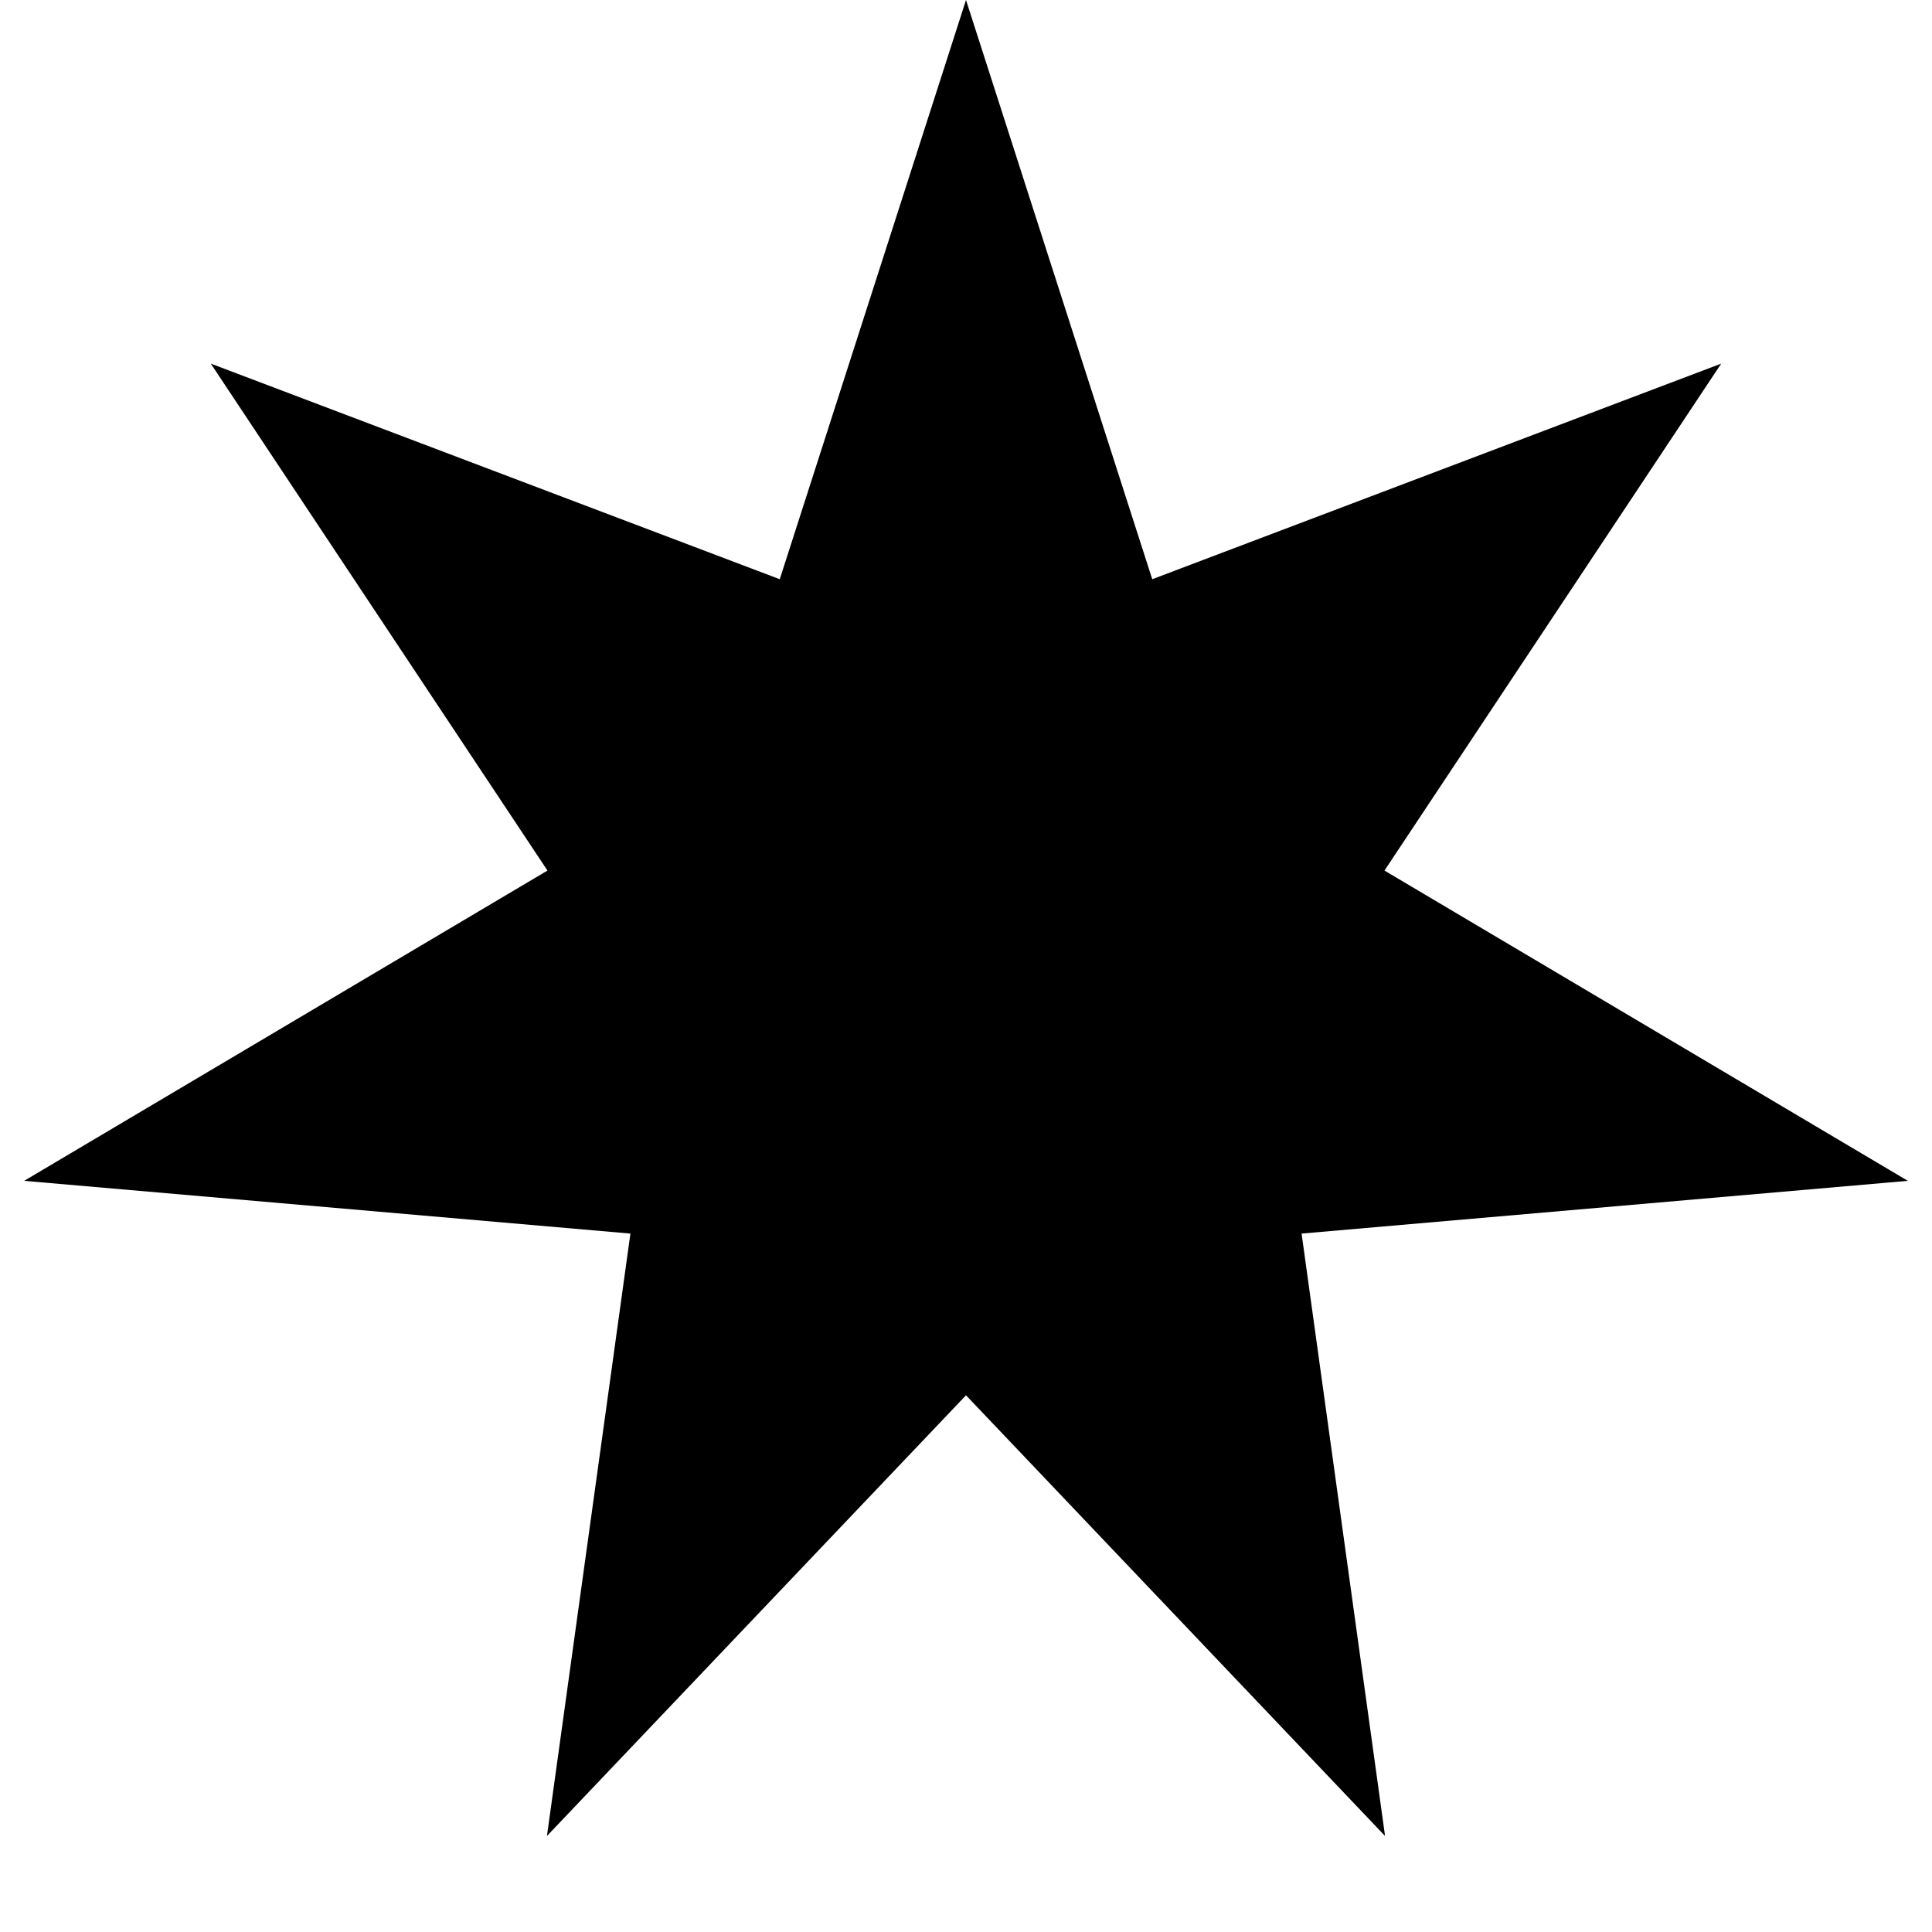
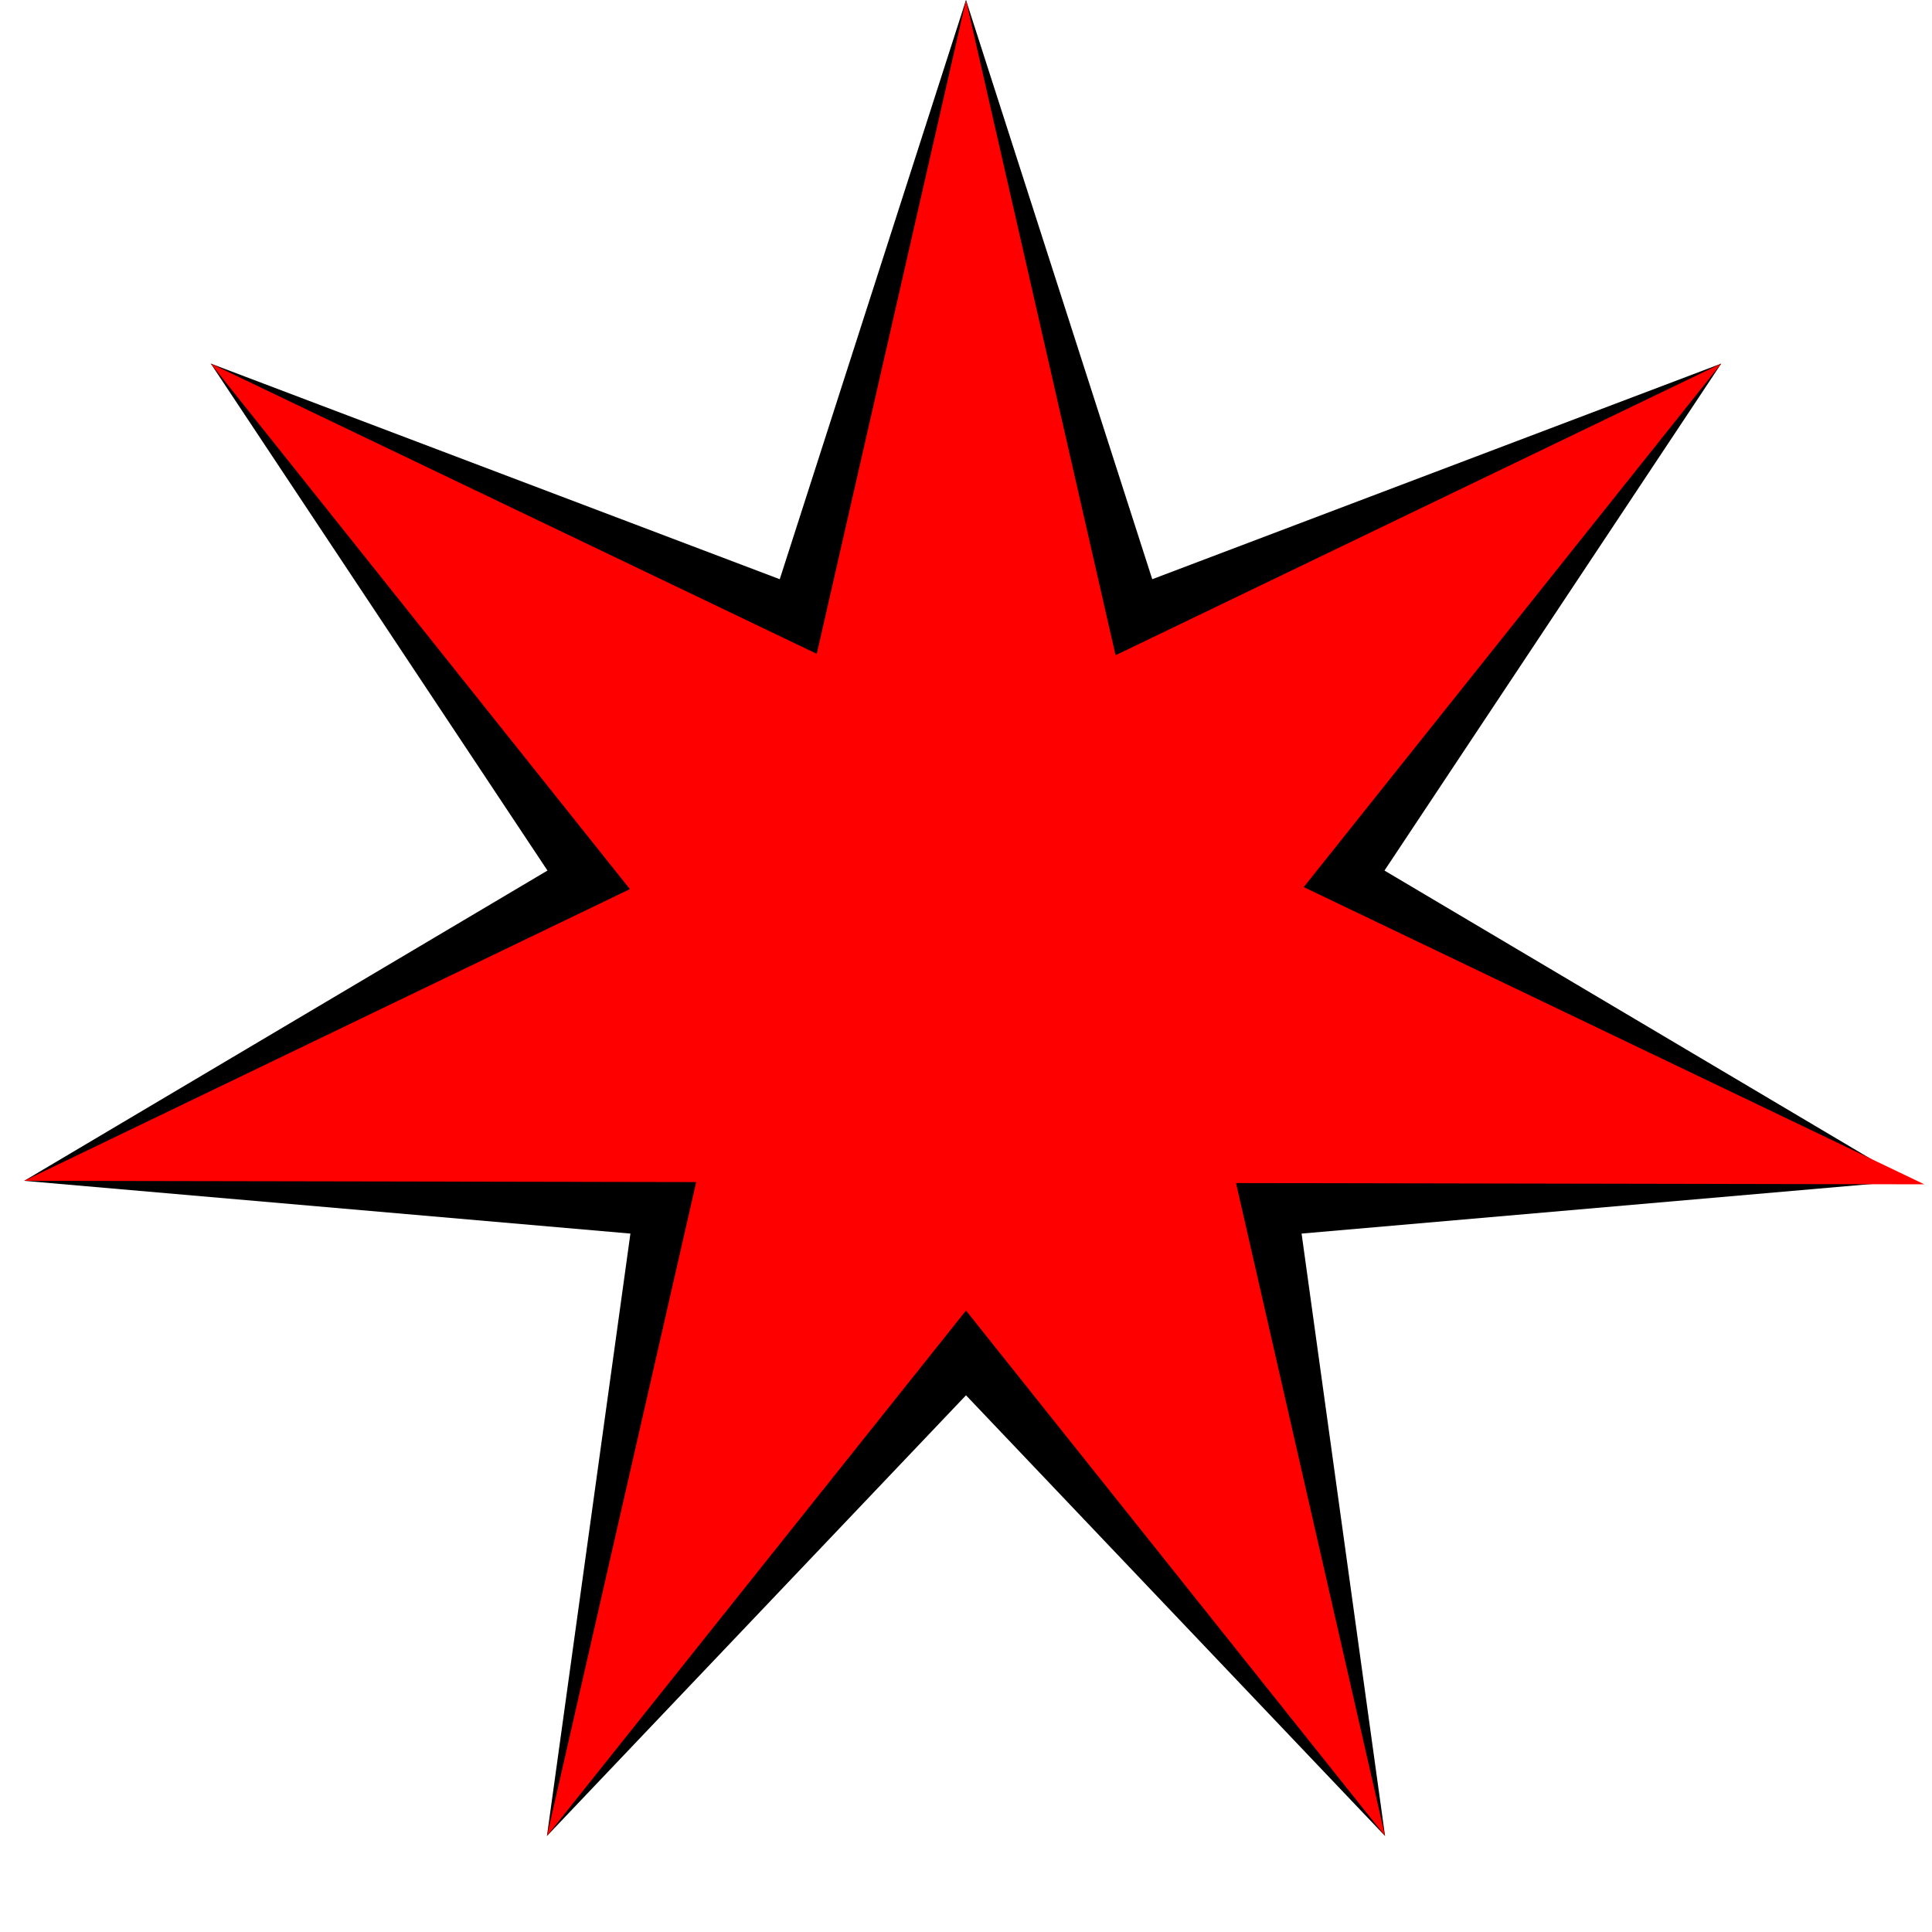
- <svg xmlns="http://www.w3.org/2000/svg" width="800" height="800" viewBox="-500 -500 1000 1000">
-   <path d="M 0 -500 L 96.4 -200.2 L 390.9 -311.8 L 216.6 -49.4     L 487.5 111.2 L 173.7 138.5 L 216.9 450.3 L 0 222.2 L -216.9 450.3     L -173.7 138.5 L -487.5 111.2 L -216.63 -49.4 L -390.9 -311.8     L -96.4 -200.2 z" />
+ <svg xmlns="http://www.w3.org/2000/svg" width="900" height="900" viewBox="-500 -500 1000 1000">
+   <path d="M0-500 96.4-200.2 390.9-311.8 216.6-49.4 487.5     111.2 173.7 138.5 216.9 450.3 0 222.2-216.9 450.3-173.7     138.5-487.5 111.2-216.63-49.4-390.9-311.8-96.4-200.2z" />
+   <path fill="red" d="M0-500 216.9 450.3-390.9-311.8 496     113-487.5 111.2 390.9-311.8-216.9 450.3z" />
</svg>
